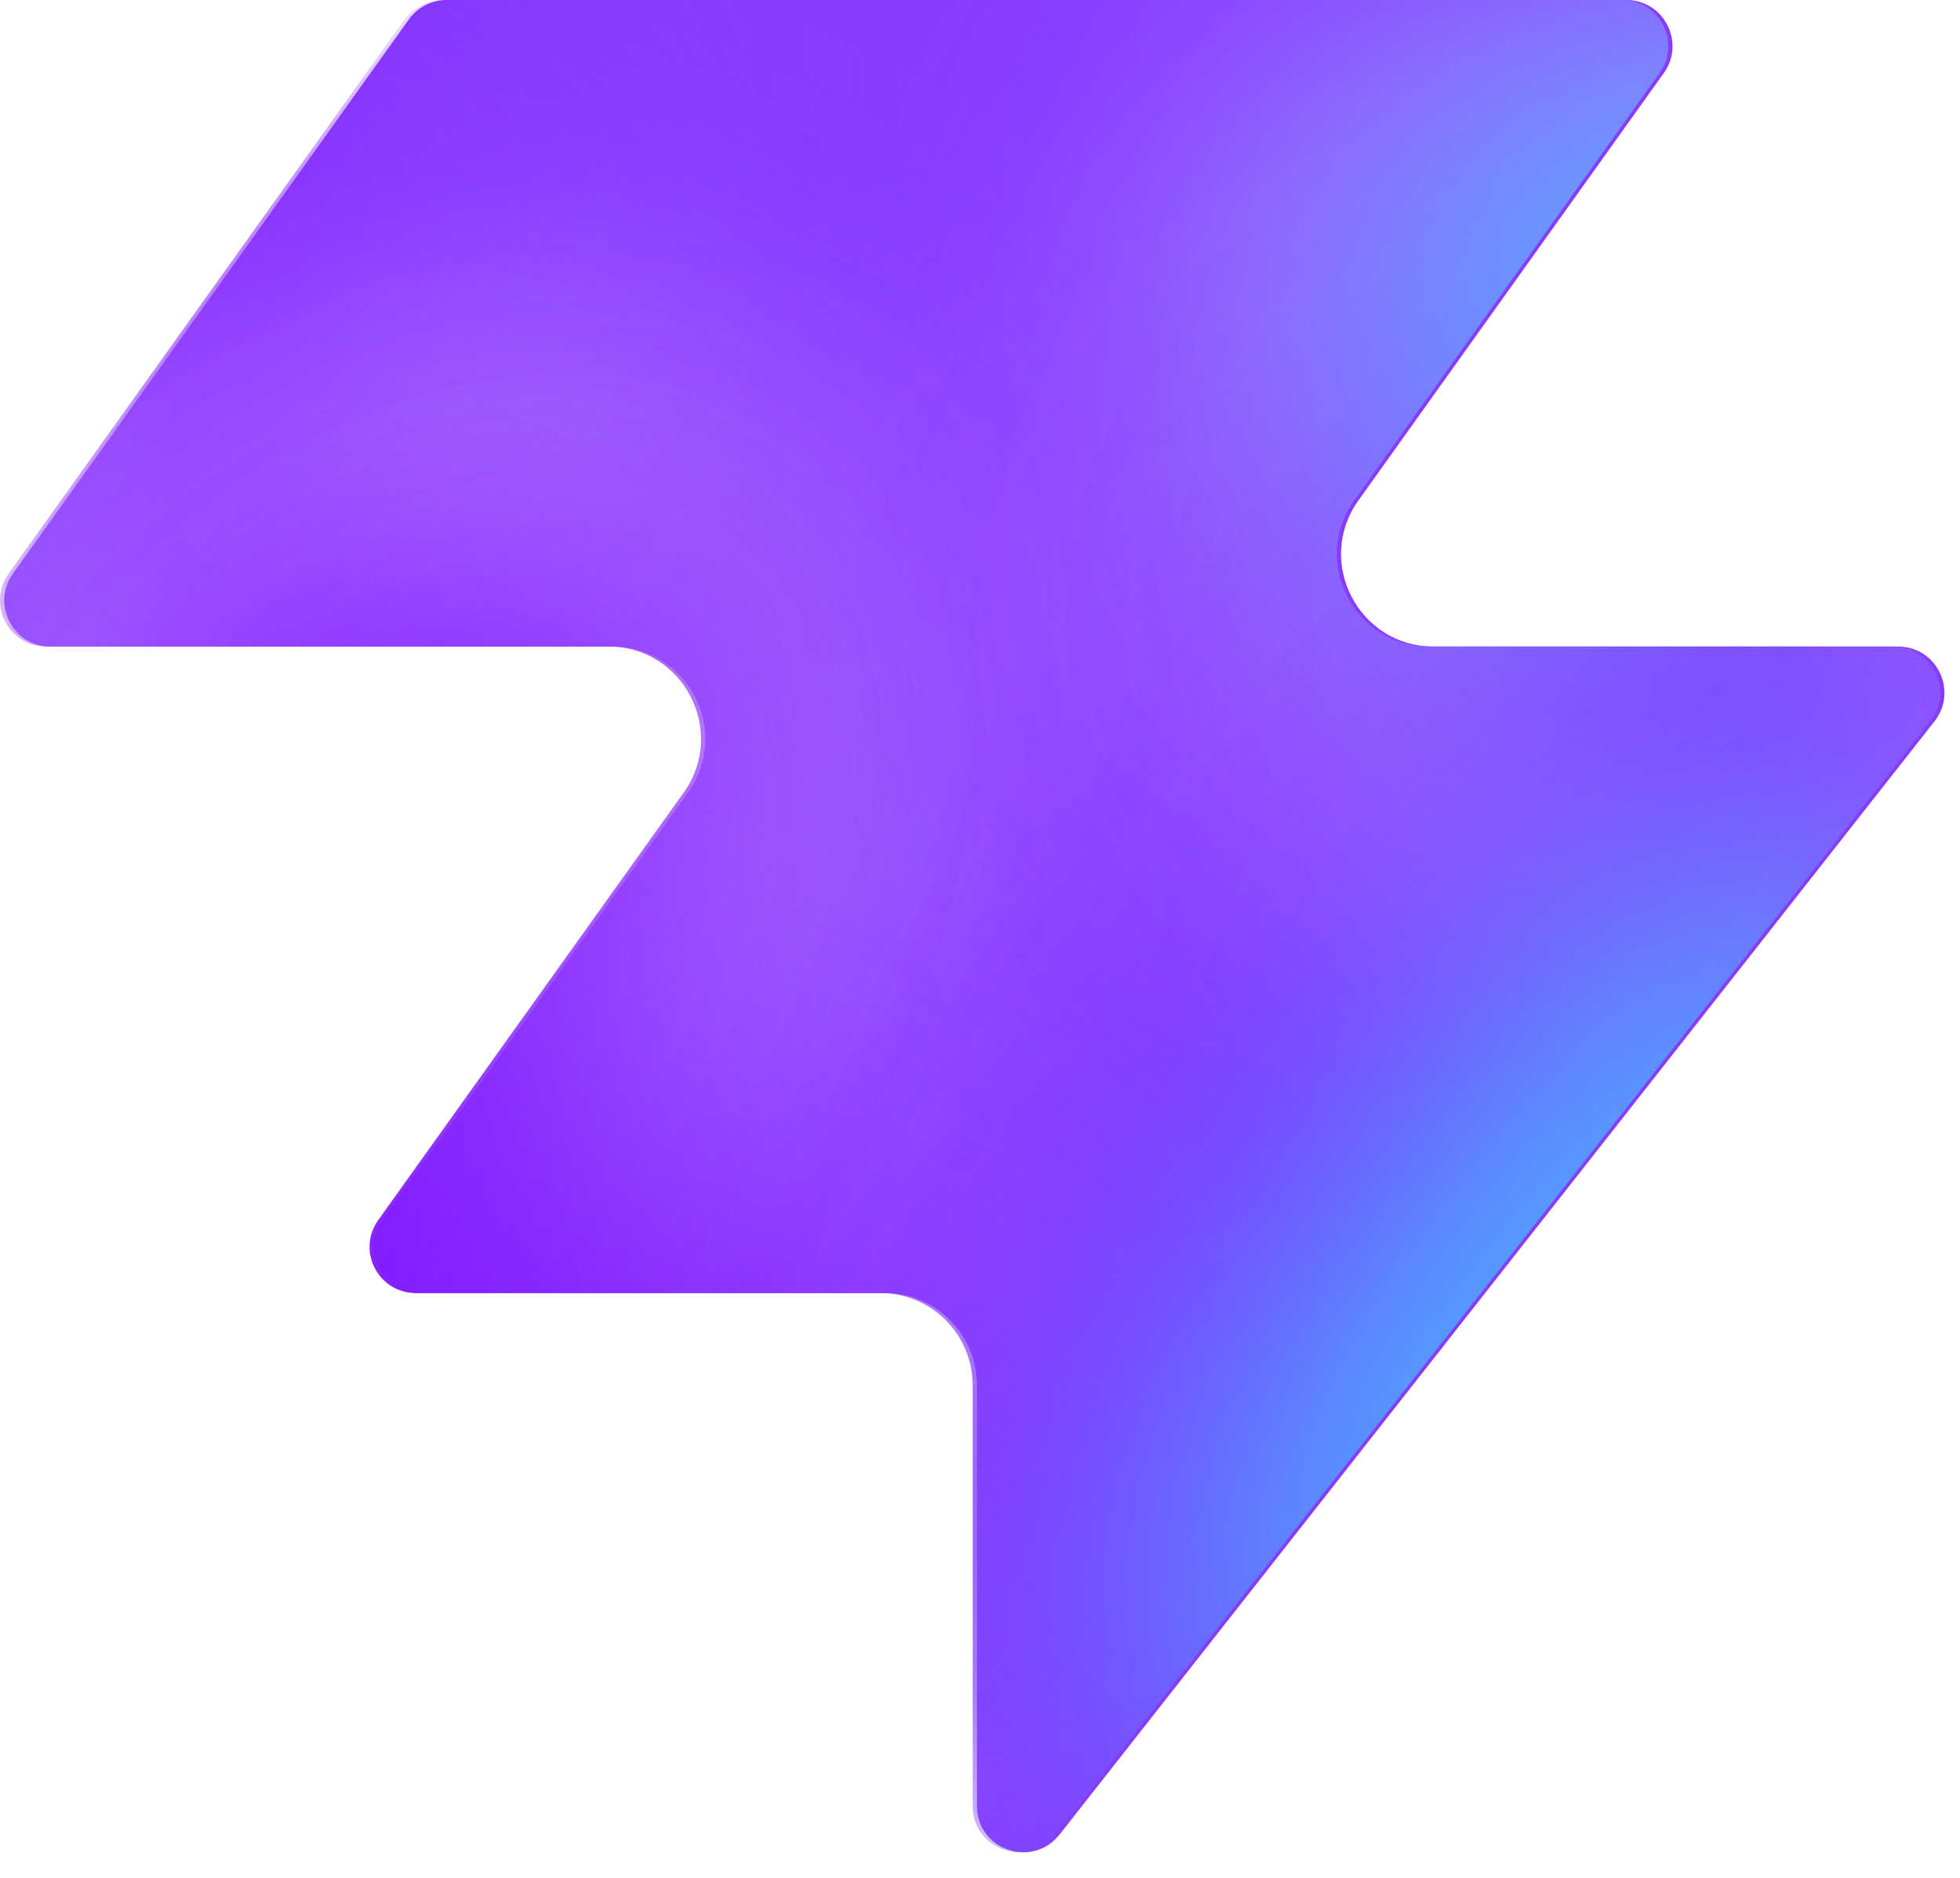
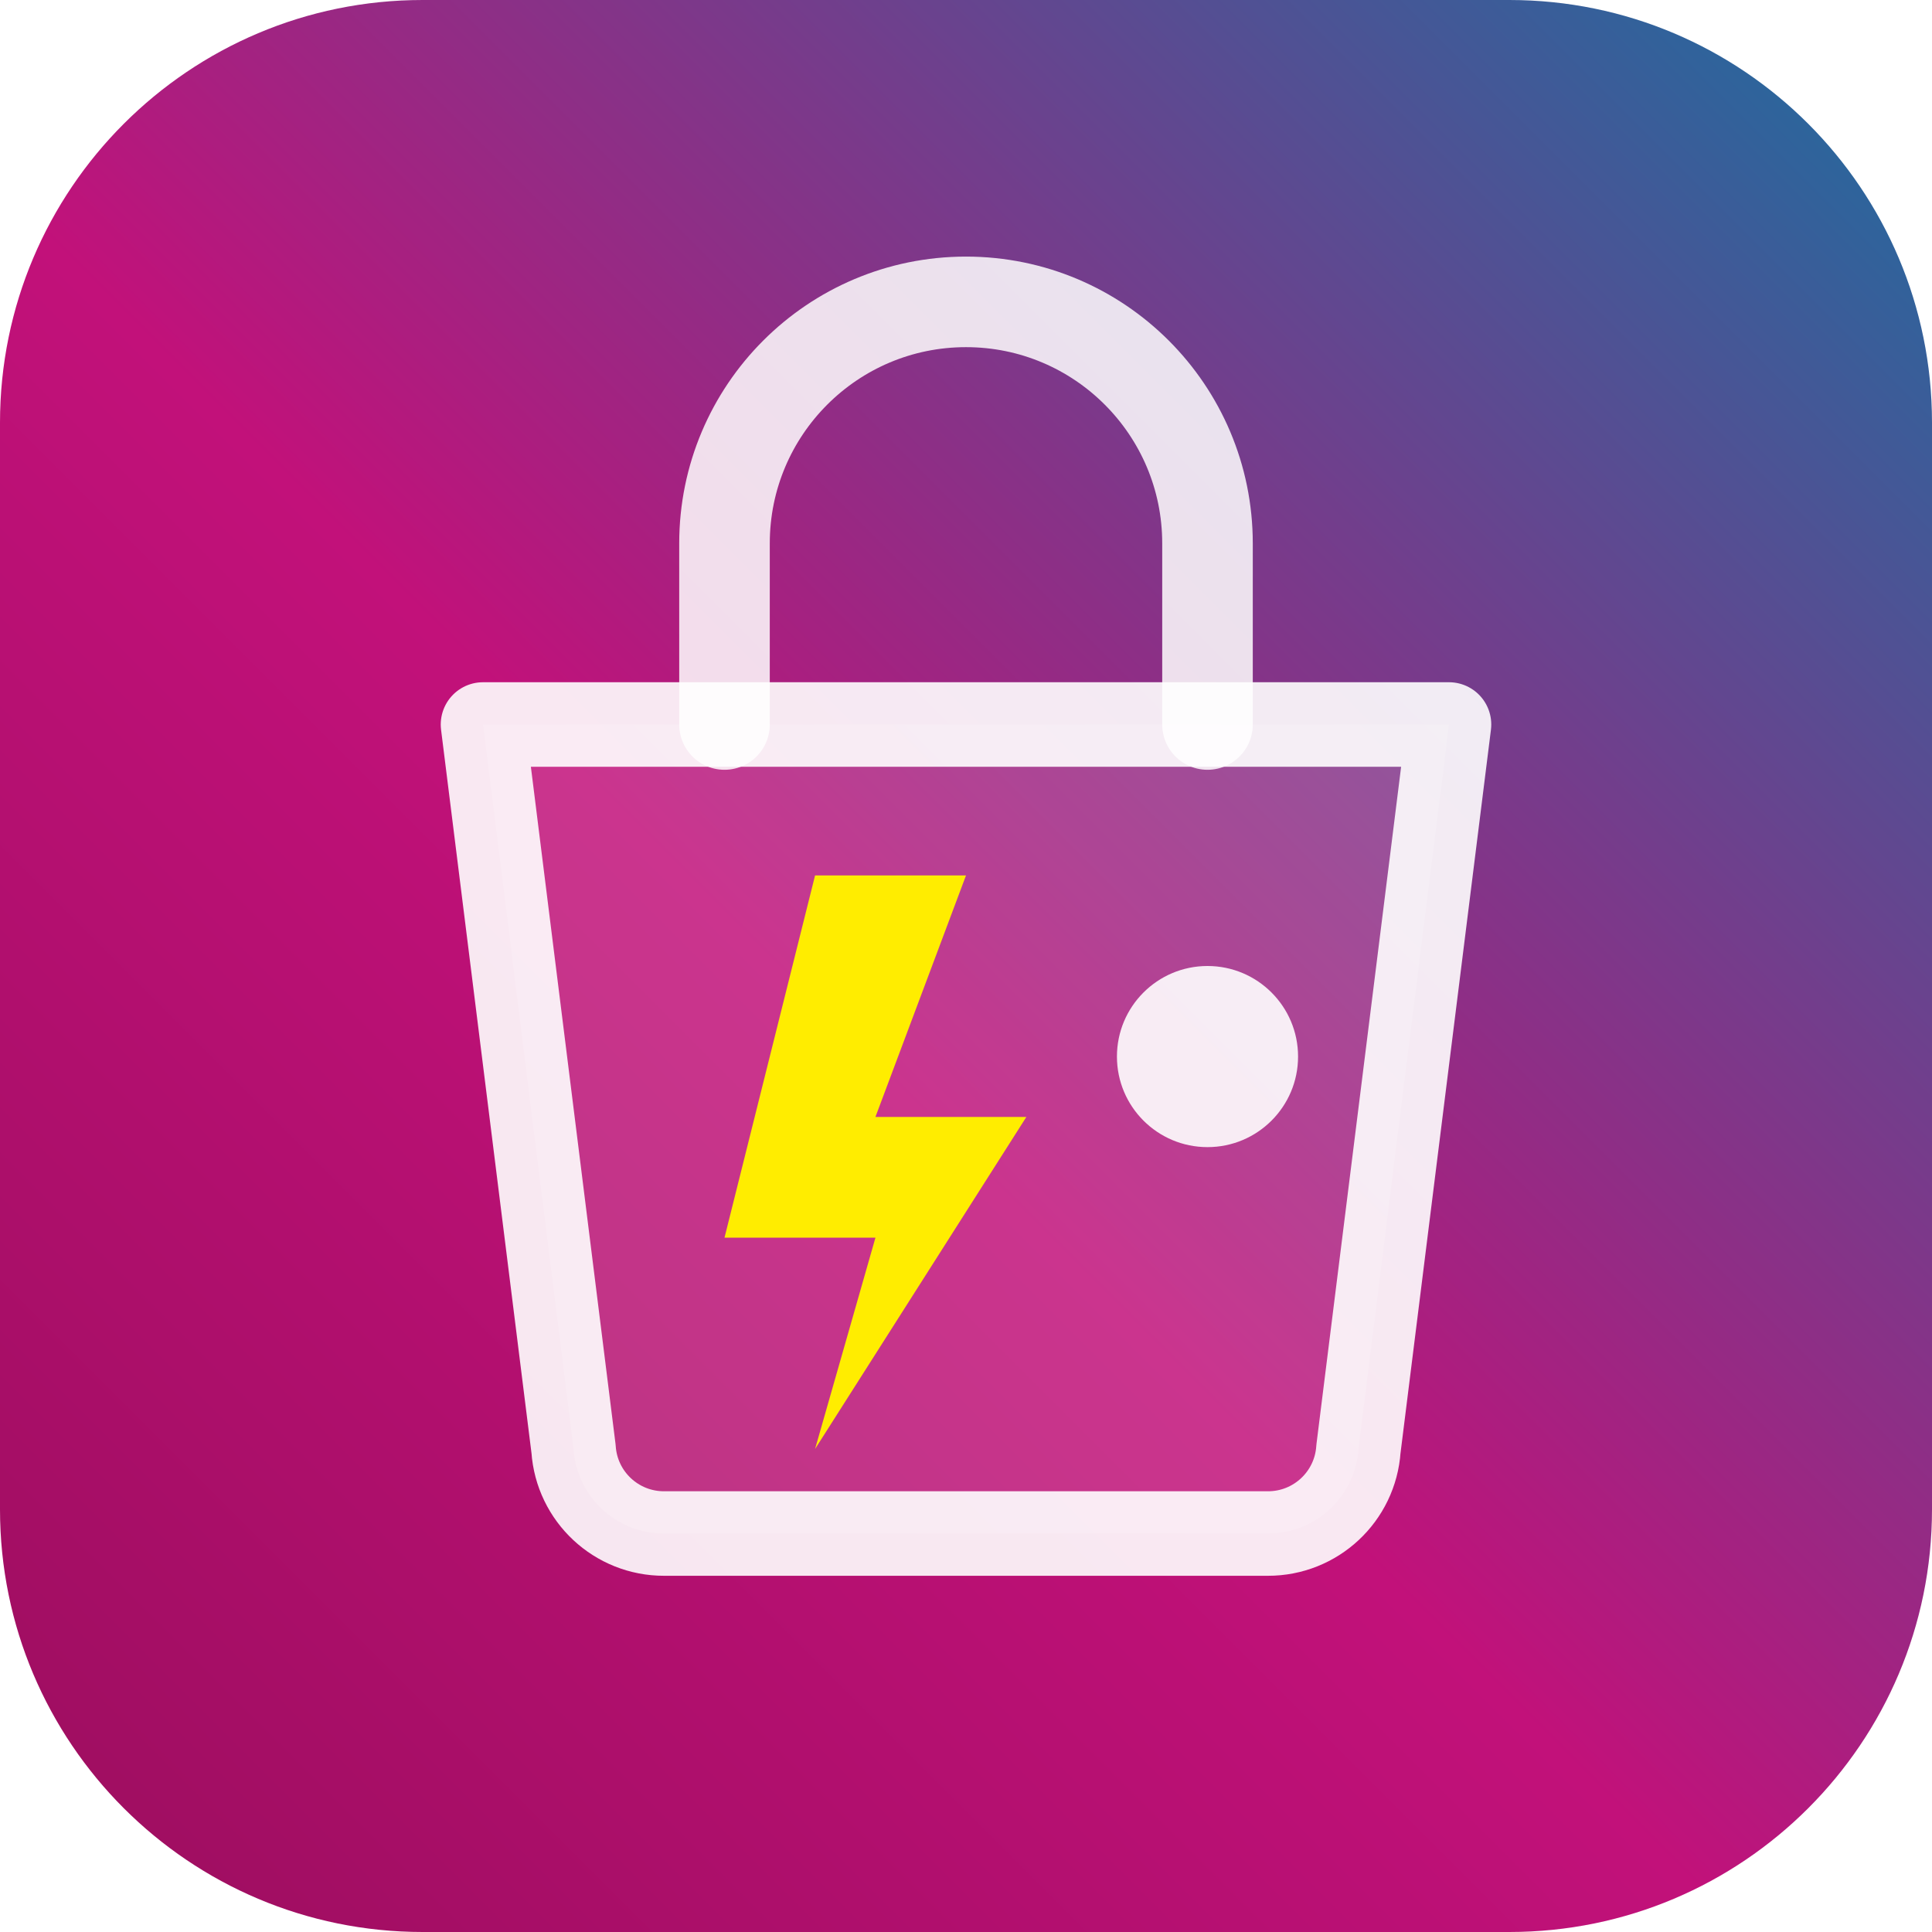
- <svg xmlns="http://www.w3.org/2000/svg" width="48" height="46" fill="none" viewBox="0 0 48 46">
-   <path fill="#863bff" d="M25.946 44.938c-.664.845-2.021.375-2.021-.698V33.937a2.26 2.26 0 0 0-2.262-2.262H10.287c-.92 0-1.456-1.04-.92-1.788l7.48-10.471c1.07-1.497 0-3.578-1.842-3.578H1.237c-.92 0-1.456-1.04-.92-1.788L10.013.474c.214-.297.556-.474.92-.474h28.894c.92 0 1.456 1.04.92 1.788l-7.48 10.471c-1.07 1.498 0 3.579 1.842 3.579h11.377c.943 0 1.473 1.088.89 1.83L25.947 44.94z" style="fill:#863bff;fill:color(display-p3 .525 .23 1);fill-opacity:1" />
-   <mask id="a" width="48" height="46" x="0" y="0" maskUnits="userSpaceOnUse" style="mask-type:alpha">
-     <path fill="#000" d="M25.842 44.938c-.664.844-2.021.375-2.021-.698V33.937a2.26 2.26 0 0 0-2.262-2.262H10.183c-.92 0-1.456-1.04-.92-1.788l7.48-10.471c1.07-1.498 0-3.579-1.842-3.579H1.133c-.92 0-1.456-1.04-.92-1.787L9.91.473c.214-.297.556-.474.92-.474h28.894c.92 0 1.456 1.04.92 1.788l-7.48 10.471c-1.07 1.498 0 3.578 1.842 3.578h11.377c.943 0 1.473 1.088.89 1.832L25.843 44.94z" style="fill:#000;fill-opacity:1" />
-   </mask>
-   <g mask="url(#a)">
-     <g filter="url(#b)">
-       <ellipse cx="5.508" cy="14.704" fill="#ede6ff" rx="5.508" ry="14.704" style="fill:#ede6ff;fill:color(display-p3 .927 .903 1);fill-opacity:1" transform="matrix(.00324 1 1 -.00324 -4.47 31.516)" />
-     </g>
-     <g filter="url(#c)">
-       <ellipse cx="10.399" cy="29.851" fill="#ede6ff" rx="10.399" ry="29.851" style="fill:#ede6ff;fill:color(display-p3 .927 .903 1);fill-opacity:1" transform="matrix(.00324 1 1 -.00324 -39.328 7.883)" />
-     </g>
-     <g filter="url(#d)">
-       <ellipse cx="5.508" cy="30.487" fill="#7e14ff" rx="5.508" ry="30.487" style="fill:#7e14ff;fill:color(display-p3 .492 .077 1);fill-opacity:1" transform="rotate(89.814 -25.913 -14.639)scale(1 -1)" />
-     </g>
-     <g filter="url(#e)">
-       <ellipse cx="5.508" cy="30.599" fill="#7e14ff" rx="5.508" ry="30.599" style="fill:#7e14ff;fill:color(display-p3 .492 .077 1);fill-opacity:1" transform="rotate(89.814 -32.644 -3.334)scale(1 -1)" />
-     </g>
-     <g filter="url(#f)">
-       <ellipse cx="5.508" cy="30.599" fill="#7e14ff" rx="5.508" ry="30.599" style="fill:#7e14ff;fill:color(display-p3 .492 .077 1);fill-opacity:1" transform="matrix(.00324 1 1 -.00324 -34.34 30.47)" />
-     </g>
-     <g filter="url(#g)">
-       <ellipse cx="14.072" cy="22.078" fill="#ede6ff" rx="14.072" ry="22.078" style="fill:#ede6ff;fill:color(display-p3 .927 .903 1);fill-opacity:1" transform="rotate(93.35 24.506 48.493)scale(-1 1)" />
-     </g>
-     <g filter="url(#h)">
-       <ellipse cx="3.47" cy="21.501" fill="#7e14ff" rx="3.47" ry="21.501" style="fill:#7e14ff;fill:color(display-p3 .492 .077 1);fill-opacity:1" transform="rotate(89.009 28.708 47.59)scale(-1 1)" />
-     </g>
-     <g filter="url(#i)">
-       <ellipse cx="3.47" cy="21.501" fill="#7e14ff" rx="3.47" ry="21.501" style="fill:#7e14ff;fill:color(display-p3 .492 .077 1);fill-opacity:1" transform="rotate(89.009 28.708 47.59)scale(-1 1)" />
-     </g>
-     <g filter="url(#j)">
-       <ellipse cx=".387" cy="8.972" fill="#7e14ff" rx="4.407" ry="29.108" style="fill:#7e14ff;fill:color(display-p3 .492 .077 1);fill-opacity:1" transform="rotate(39.51 .387 8.972)" />
-     </g>
-     <g filter="url(#k)">
-       <ellipse cx="47.523" cy="-6.092" fill="#7e14ff" rx="4.407" ry="29.108" style="fill:#7e14ff;fill:color(display-p3 .492 .077 1);fill-opacity:1" transform="rotate(37.892 47.523 -6.092)" />
-     </g>
-     <g filter="url(#l)">
-       <ellipse cx="41.412" cy="6.333" fill="#47bfff" rx="5.971" ry="9.665" style="fill:#47bfff;fill:color(display-p3 .28 .748 1);fill-opacity:1" transform="rotate(37.892 41.412 6.333)" />
-     </g>
-     <g filter="url(#m)">
-       <ellipse cx="-1.879" cy="38.332" fill="#7e14ff" rx="4.407" ry="29.108" style="fill:#7e14ff;fill:color(display-p3 .492 .077 1);fill-opacity:1" transform="rotate(37.892 -1.88 38.332)" />
-     </g>
-     <g filter="url(#n)">
-       <ellipse cx="-1.879" cy="38.332" fill="#7e14ff" rx="4.407" ry="29.108" style="fill:#7e14ff;fill:color(display-p3 .492 .077 1);fill-opacity:1" transform="rotate(37.892 -1.88 38.332)" />
-     </g>
-     <g filter="url(#o)">
-       <ellipse cx="35.651" cy="29.907" fill="#7e14ff" rx="4.407" ry="29.108" style="fill:#7e14ff;fill:color(display-p3 .492 .077 1);fill-opacity:1" transform="rotate(37.892 35.651 29.907)" />
-     </g>
-     <g filter="url(#p)">
-       <ellipse cx="38.418" cy="32.4" fill="#47bfff" rx="5.971" ry="15.297" style="fill:#47bfff;fill:color(display-p3 .28 .748 1);fill-opacity:1" transform="rotate(37.892 38.418 32.4)" />
-     </g>
-   </g>
+ <svg xmlns="http://www.w3.org/2000/svg" viewBox="0 0 64 64" fill="none" role="img" aria-label="Nifty Retail">
+   <rect width="64" height="64" rx="14" fill="url(#fav-bg-grad)" />
+   <path d="M16 24h32l-3 24a3 3 0 0 1-3 2.8H22a3 3 0 0 1-3-2.8L16 24z" fill="rgba(255,255,255,0.15)" />
+   <path d="M16 24h32l-3 24a3 3 0 0 1-3 2.8H22a3 3 0 0 1-3-2.8L16 24z" stroke="rgba(255,255,255,0.9)" stroke-width="2.8" fill="none" stroke-linejoin="round" />
+   <path d="M24 24v-6a8 8 0 0 1 16 0v6" stroke="rgba(255,255,255,0.85)" stroke-width="3" stroke-linecap="round" fill="none" />
+   <path d="M27 29h5l-3 8h5l-7 11 2-7h-5l3-12z" fill="#ffed00" />
+   <circle cx="40" cy="35" r="3" fill="rgba(255,255,255,0.9)" />
  <defs>
-     <filter id="b" width="60.045" height="41.654" x="-19.77" y="16.149" color-interpolation-filters="sRGB" filterUnits="userSpaceOnUse">
-       <feFlood flood-opacity="0" result="BackgroundImageFix" />
-       <feBlend in="SourceGraphic" in2="BackgroundImageFix" result="shape" />
-       <feGaussianBlur result="effect1_foregroundBlur_2002_17158" stdDeviation="7.659" />
-     </filter>
-     <filter id="c" width="90.34" height="51.437" x="-54.613" y="-7.533" color-interpolation-filters="sRGB" filterUnits="userSpaceOnUse">
-       <feFlood flood-opacity="0" result="BackgroundImageFix" />
-       <feBlend in="SourceGraphic" in2="BackgroundImageFix" result="shape" />
-       <feGaussianBlur result="effect1_foregroundBlur_2002_17158" stdDeviation="7.659" />
-     </filter>
-     <filter id="d" width="79.355" height="29.4" x="-49.64" y="2.03" color-interpolation-filters="sRGB" filterUnits="userSpaceOnUse">
-       <feFlood flood-opacity="0" result="BackgroundImageFix" />
-       <feBlend in="SourceGraphic" in2="BackgroundImageFix" result="shape" />
-       <feGaussianBlur result="effect1_foregroundBlur_2002_17158" stdDeviation="4.596" />
-     </filter>
-     <filter id="e" width="79.579" height="29.4" x="-45.045" y="20.029" color-interpolation-filters="sRGB" filterUnits="userSpaceOnUse">
-       <feFlood flood-opacity="0" result="BackgroundImageFix" />
-       <feBlend in="SourceGraphic" in2="BackgroundImageFix" result="shape" />
-       <feGaussianBlur result="effect1_foregroundBlur_2002_17158" stdDeviation="4.596" />
-     </filter>
-     <filter id="f" width="79.579" height="29.4" x="-43.513" y="21.178" color-interpolation-filters="sRGB" filterUnits="userSpaceOnUse">
-       <feFlood flood-opacity="0" result="BackgroundImageFix" />
-       <feBlend in="SourceGraphic" in2="BackgroundImageFix" result="shape" />
-       <feGaussianBlur result="effect1_foregroundBlur_2002_17158" stdDeviation="4.596" />
-     </filter>
-     <filter id="g" width="74.749" height="58.852" x="15.756" y="-17.901" color-interpolation-filters="sRGB" filterUnits="userSpaceOnUse">
-       <feFlood flood-opacity="0" result="BackgroundImageFix" />
-       <feBlend in="SourceGraphic" in2="BackgroundImageFix" result="shape" />
-       <feGaussianBlur result="effect1_foregroundBlur_2002_17158" stdDeviation="7.659" />
-     </filter>
-     <filter id="h" width="61.377" height="25.362" x="23.548" y="2.284" color-interpolation-filters="sRGB" filterUnits="userSpaceOnUse">
-       <feFlood flood-opacity="0" result="BackgroundImageFix" />
-       <feBlend in="SourceGraphic" in2="BackgroundImageFix" result="shape" />
-       <feGaussianBlur result="effect1_foregroundBlur_2002_17158" stdDeviation="4.596" />
-     </filter>
-     <filter id="i" width="61.377" height="25.362" x="23.548" y="2.284" color-interpolation-filters="sRGB" filterUnits="userSpaceOnUse">
-       <feFlood flood-opacity="0" result="BackgroundImageFix" />
-       <feBlend in="SourceGraphic" in2="BackgroundImageFix" result="shape" />
-       <feGaussianBlur result="effect1_foregroundBlur_2002_17158" stdDeviation="4.596" />
-     </filter>
-     <filter id="j" width="56.045" height="63.649" x="-27.636" y="-22.853" color-interpolation-filters="sRGB" filterUnits="userSpaceOnUse">
-       <feFlood flood-opacity="0" result="BackgroundImageFix" />
-       <feBlend in="SourceGraphic" in2="BackgroundImageFix" result="shape" />
-       <feGaussianBlur result="effect1_foregroundBlur_2002_17158" stdDeviation="4.596" />
-     </filter>
-     <filter id="k" width="54.814" height="64.646" x="20.116" y="-38.415" color-interpolation-filters="sRGB" filterUnits="userSpaceOnUse">
-       <feFlood flood-opacity="0" result="BackgroundImageFix" />
-       <feBlend in="SourceGraphic" in2="BackgroundImageFix" result="shape" />
-       <feGaussianBlur result="effect1_foregroundBlur_2002_17158" stdDeviation="4.596" />
-     </filter>
-     <filter id="l" width="33.541" height="35.313" x="24.641" y="-11.323" color-interpolation-filters="sRGB" filterUnits="userSpaceOnUse">
-       <feFlood flood-opacity="0" result="BackgroundImageFix" />
-       <feBlend in="SourceGraphic" in2="BackgroundImageFix" result="shape" />
-       <feGaussianBlur result="effect1_foregroundBlur_2002_17158" stdDeviation="4.596" />
-     </filter>
-     <filter id="m" width="54.814" height="64.646" x="-29.286" y="6.009" color-interpolation-filters="sRGB" filterUnits="userSpaceOnUse">
-       <feFlood flood-opacity="0" result="BackgroundImageFix" />
-       <feBlend in="SourceGraphic" in2="BackgroundImageFix" result="shape" />
-       <feGaussianBlur result="effect1_foregroundBlur_2002_17158" stdDeviation="4.596" />
-     </filter>
-     <filter id="n" width="54.814" height="64.646" x="-29.286" y="6.009" color-interpolation-filters="sRGB" filterUnits="userSpaceOnUse">
-       <feFlood flood-opacity="0" result="BackgroundImageFix" />
-       <feBlend in="SourceGraphic" in2="BackgroundImageFix" result="shape" />
-       <feGaussianBlur result="effect1_foregroundBlur_2002_17158" stdDeviation="4.596" />
-     </filter>
-     <filter id="o" width="54.814" height="64.646" x="8.244" y="-2.416" color-interpolation-filters="sRGB" filterUnits="userSpaceOnUse">
-       <feFlood flood-opacity="0" result="BackgroundImageFix" />
-       <feBlend in="SourceGraphic" in2="BackgroundImageFix" result="shape" />
-       <feGaussianBlur result="effect1_foregroundBlur_2002_17158" stdDeviation="4.596" />
-     </filter>
-     <filter id="p" width="39.409" height="43.623" x="18.713" y="10.588" color-interpolation-filters="sRGB" filterUnits="userSpaceOnUse">
-       <feFlood flood-opacity="0" result="BackgroundImageFix" />
-       <feBlend in="SourceGraphic" in2="BackgroundImageFix" result="shape" />
-       <feGaussianBlur result="effect1_foregroundBlur_2002_17158" stdDeviation="4.596" />
-     </filter>
+     <linearGradient id="fav-bg-grad" x1="0" y1="64" x2="64" y2="0" gradientUnits="userSpaceOnUse">
+       <stop stop-color="#9b0d5e" />
+       <stop offset="0.45" stop-color="#c2117a" />
+       <stop offset="1" stop-color="#1a6fa0" />
+     </linearGradient>
  </defs>
</svg>
